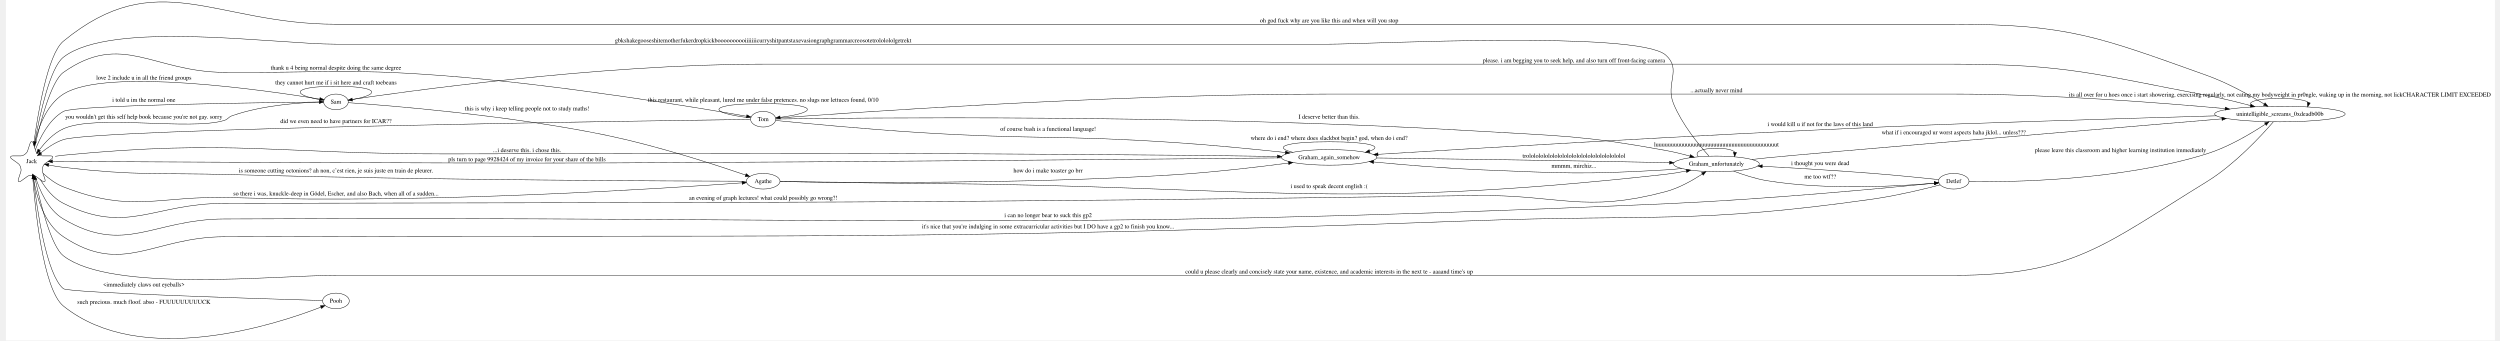
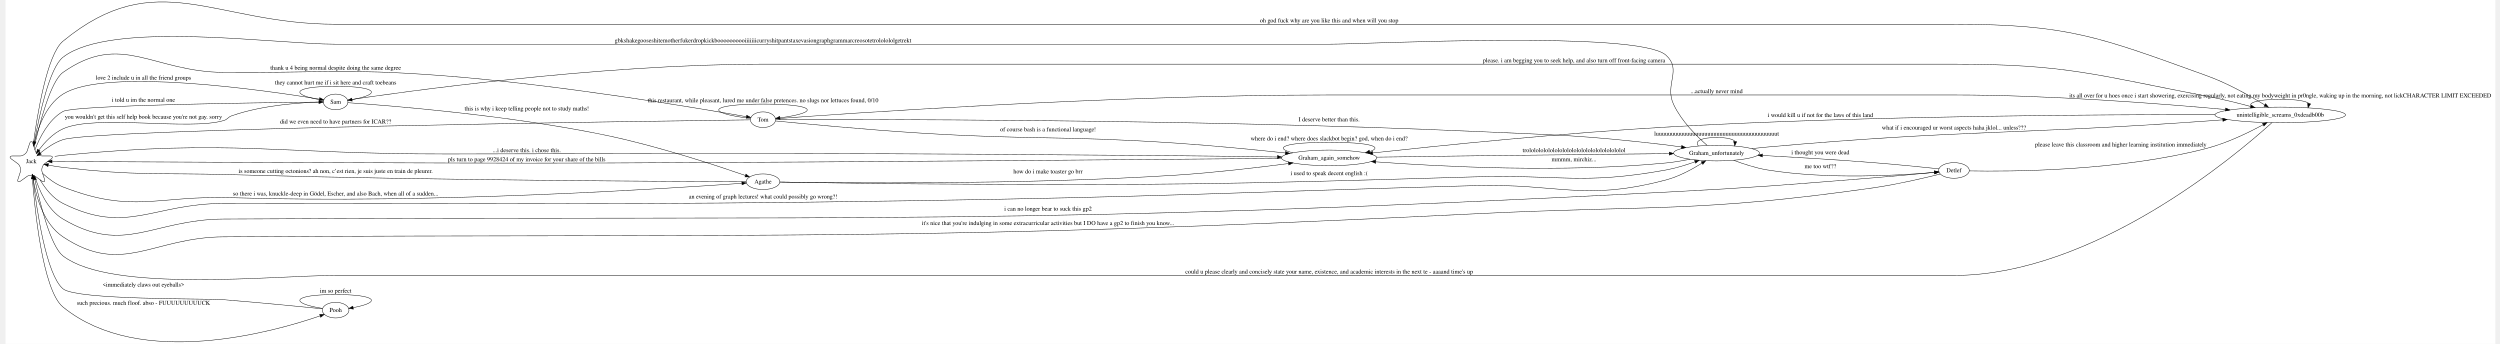
- <svg xmlns="http://www.w3.org/2000/svg" width="720pt" height="98pt" viewBox="0.00 0.00 720.00 98.47">
-   <g id="graph0" class="graph" transform="scale(.1255 .1255) rotate(0) translate(4 780.8999)">
-     <polygon fill="#ffffff" stroke="transparent" points="-4,4 -4,-780.9 5735.113,-780.9 5735.113,4 -4,4" />
+ <svg xmlns="http://www.w3.org/2000/svg" width="720pt" height="99pt" viewBox="0.00 0.00 720.00 99.44">
+   <g id="graph0" class="graph" transform="scale(.1255 .1255) rotate(0) translate(4 788.6741)">
+     <polygon fill="#ffffff" stroke="transparent" points="-4,4 -4,-788.674 5735.113,-788.674 5735.113,4 -4,4" />
    <g id="node1" class="node">
-       <path fill="none" stroke="#000000" d="M98.692,-421.405C98.692,-421.405 80.323,-421.405 80.323,-421.405 74.323,-421.405 66.463,-427.109 64.603,-432.813 64.603,-432.813 58.951,-450.144 58.951,-450.144 57.091,-455.849 53.37,-455.849 51.51,-450.144 51.51,-450.144 45.858,-432.813 45.858,-432.813 43.998,-427.109 36.138,-421.405 30.138,-421.405 30.138,-421.405 11.769,-421.405 11.769,-421.405 5.769,-421.405 4.629,-417.887 9.489,-414.368 9.489,-414.368 24.325,-403.628 24.325,-403.628 29.186,-400.11 32.186,-390.888 30.325,-385.183 30.325,-385.183 24.674,-367.853 24.674,-367.853 22.813,-362.148 25.813,-359.962 30.674,-363.48 30.674,-363.48 45.51,-374.22 45.51,-374.22 50.37,-377.738 60.091,-377.738 64.951,-374.22 64.951,-374.22 79.787,-363.48 79.787,-363.48 84.647,-359.962 87.647,-362.148 85.787,-367.853 85.787,-367.853 80.135,-385.183 80.135,-385.183 78.275,-390.888 81.275,-400.11 86.135,-403.628 86.135,-403.628 100.972,-414.368 100.972,-414.368 105.832,-417.887 104.692,-421.405 98.692,-421.405" />
-       <text text-anchor="middle" x="55.23" y="-404.798" font-family="Times,serif" font-size="14.00" fill="#000000">Jack</text>
+       <path fill="none" stroke="#000000" d="M98.692,-429.179C98.692,-429.179 80.323,-429.179 80.323,-429.179 74.323,-429.179 66.463,-434.883 64.603,-440.588 64.603,-440.588 58.951,-457.918 58.951,-457.918 57.091,-463.623 53.37,-463.623 51.51,-457.918 51.51,-457.918 45.858,-440.588 45.858,-440.588 43.998,-434.883 36.138,-429.179 30.138,-429.179 30.138,-429.179 11.769,-429.179 11.769,-429.179 5.769,-429.179 4.629,-425.661 9.489,-422.142 9.489,-422.142 24.325,-411.403 24.325,-411.403 29.186,-407.884 32.186,-398.662 30.325,-392.957 30.325,-392.957 24.674,-375.627 24.674,-375.627 22.813,-369.922 25.813,-367.736 30.674,-371.255 30.674,-371.255 45.51,-381.994 45.51,-381.994 50.37,-385.513 60.091,-385.513 64.951,-381.994 64.951,-381.994 79.787,-371.255 79.787,-371.255 84.647,-367.736 87.647,-369.922 85.787,-375.627 85.787,-375.627 80.135,-392.957 80.135,-392.957 78.275,-398.662 81.275,-407.884 86.135,-411.403 86.135,-411.403 100.972,-422.142 100.972,-422.142 105.832,-425.661 104.692,-429.179 98.692,-429.179" />
+       <text text-anchor="middle" x="55.23" y="-412.572" font-family="Times,serif" font-size="14.00" fill="#000000">Jack</text>
    </g>
    <g id="node2" class="node">
-       <ellipse fill="none" stroke="#000000" cx="756.897" cy="-545.998" rx="28.409" ry="18" />
-       <text text-anchor="middle" x="756.897" y="-541.798" font-family="Times,serif" font-size="14.00" fill="#000000">Sam</text>
+       <ellipse fill="none" stroke="#000000" cx="756.897" cy="-553.773" rx="28.409" ry="18" />
+       <text text-anchor="middle" x="756.897" y="-549.572" font-family="Times,serif" font-size="14.00" fill="#000000">Sam</text>
    </g>
    <g id="edge1" class="edge">
-       <path fill="none" stroke="#000000" d="M60.831,-444.544C68.772,-481.611 87.229,-537.877 128.461,-563.998 227.024,-626.441 599.273,-572.032 719.327,-552.396" />
-       <polygon fill="#000000" stroke="#000000" points="720.198,-555.799 729.494,-550.717 719.057,-548.893 720.198,-555.799" />
-       <text text-anchor="middle" x="313.913" y="-597.198" font-family="Times,serif" font-size="14.00" fill="#000000">love 2 include u in all the friend groups</text>
+       <path fill="none" stroke="#000000" d="M60.831,-452.318C68.772,-489.386 87.229,-545.651 128.461,-571.773 227.024,-634.216 599.273,-579.806 719.327,-560.17" />
+       <polygon fill="#000000" stroke="#000000" points="720.198,-563.574 729.494,-558.491 719.057,-556.667 720.198,-563.574" />
+       <text text-anchor="middle" x="313.913" y="-604.972" font-family="Times,serif" font-size="14.00" fill="#000000">love 2 include u in all the friend groups</text>
    </g>
    <g id="edge2" class="edge">
-       <path fill="none" stroke="#000000" d="M63.749,-435.415C74.186,-462.954 94.762,-504.731 128.461,-523.998 154.096,-538.655 585.403,-544.253 718.259,-545.634" />
-       <polygon fill="#000000" stroke="#000000" points="718.347,-549.135 728.382,-545.737 718.418,-542.135 718.347,-549.135" />
-       <text text-anchor="middle" x="313.913" y="-546.198" font-family="Times,serif" font-size="14.00" fill="#000000">i told u im the normal one</text>
+       <path fill="none" stroke="#000000" d="M63.749,-443.189C74.186,-470.728 94.762,-512.505 128.461,-531.773 154.096,-546.429 585.403,-552.027 718.259,-553.408" />
+       <polygon fill="#000000" stroke="#000000" points="718.347,-556.909 728.382,-553.511 718.418,-549.909 718.347,-556.909" />
+       <text text-anchor="middle" x="313.913" y="-553.972" font-family="Times,serif" font-size="14.00" fill="#000000">i told u im the normal one</text>
    </g>
    <g id="node3" class="node">
-       <ellipse fill="none" stroke="#000000" cx="3939.992" cy="-402.998" rx="98.98" ry="18" />
-       <text text-anchor="middle" x="3939.992" y="-398.798" font-family="Times,serif" font-size="14.00" fill="#000000">Graham_unfortunately</text>
+       <ellipse fill="none" stroke="#000000" cx="3939.992" cy="-435.772" rx="98.98" ry="18" />
+       <text text-anchor="middle" x="3939.992" y="-431.572" font-family="Times,serif" font-size="14.00" fill="#000000">Graham_unfortunately</text>
    </g>
    <g id="edge3" class="edge">
-       <path fill="none" stroke="#000000" d="M75.478,-366.524C87.706,-346.042 105.418,-323.474 128.461,-311.998 276.021,-238.51 334.519,-311.624 499.366,-311.998 1780.404,-314.906 2100.744,-311.602 3381.653,-329.998 3577.829,-332.816 3633.425,-288.468 3823.002,-338.998 3853.613,-347.157 3884.924,-364.879 3907.442,-379.61" />
-       <polygon fill="#000000" stroke="#000000" points="3905.666,-382.633 3915.922,-385.289 3909.561,-376.817 3905.666,-382.633" />
-       <text text-anchor="middle" x="1741.984" y="-320.198" font-family="Times,serif" font-size="14.00" fill="#000000">an evening of graph lectures! what could possibly go wrong?!</text>
+       <path fill="none" stroke="#000000" d="M75.478,-374.298C87.706,-353.816 105.418,-331.248 128.461,-319.772 276.021,-246.284 334.519,-319.45 499.366,-319.772 1204.395,-321.15 1380.725,-315.132 2085.673,-325.973 2661.803,-334.832 2805.682,-344.557 3381.653,-360.772 3577.815,-366.295 3633.276,-323.629 3823.002,-373.772 3853.019,-381.706 3883.929,-398.527 3906.433,-412.649" />
+       <polygon fill="#000000" stroke="#000000" points="3904.623,-415.646 3914.929,-418.103 3908.405,-409.756 3904.623,-415.646" />
+       <text text-anchor="middle" x="1741.984" y="-330.973" font-family="Times,serif" font-size="14.00" fill="#000000">an evening of graph lectures! what could possibly go wrong?!</text>
    </g>
    <g id="node4" class="node">
-       <ellipse fill="none" stroke="#000000" cx="3046.948" cy="-417.998" rx="109.938" ry="18" />
-       <text text-anchor="middle" x="3046.948" y="-413.798" font-family="Times,serif" font-size="14.00" fill="#000000">Graham_again_somehow</text>
+       <ellipse fill="none" stroke="#000000" cx="3046.948" cy="-424.772" rx="109.938" ry="18" />
+       <text text-anchor="middle" x="3046.948" y="-420.572" font-family="Times,serif" font-size="14.00" fill="#000000">Graham_again_somehow</text>
    </g>
    <g id="edge4" class="edge">
-       <path fill="none" stroke="#000000" d="M109.455,-420.525C115.837,-421.537 122.276,-422.402 128.461,-422.998 520.408,-460.798 620.664,-425.332 1014.429,-425.998 1761.013,-427.262 1947.683,-429.142 2694.243,-422.998 2771.858,-422.36 2859.073,-421.128 2927.359,-420.047" />
-       <polygon fill="#000000" stroke="#000000" points="2927.778,-423.541 2937.721,-419.882 2927.667,-416.541 2927.778,-423.541" />
-       <text text-anchor="middle" x="1197.362" y="-430.198" font-family="Times,serif" font-size="14.00" fill="#000000">...i deserve this. i chose this.</text>
+       <path fill="none" stroke="#000000" d="M109.455,-428.299C115.837,-429.311 122.276,-430.176 128.461,-430.772 520.408,-468.572 620.664,-433.106 1014.429,-433.772 1761.014,-435.036 1947.685,-436.2 2694.243,-429.772 2771.858,-429.104 2859.073,-427.872 2927.358,-426.798" />
+       <polygon fill="#000000" stroke="#000000" points="2927.778,-430.292 2937.721,-426.634 2927.667,-423.293 2927.778,-430.292" />
+       <text text-anchor="middle" x="1197.362" y="-437.973" font-family="Times,serif" font-size="14.00" fill="#000000">...i deserve this. i chose this.</text>
    </g>
    <g id="node5" class="node">
-       <ellipse fill="none" stroke="#000000" cx="5239.277" cy="-517.998" rx="150.489" ry="18" />
-       <text text-anchor="middle" x="5239.277" y="-513.798" font-family="Times,serif" font-size="14.00" fill="#000000">unintelligible_screams_0xdeadb00b</text>
+       <ellipse fill="none" stroke="#000000" cx="5239.277" cy="-523.773" rx="150.489" ry="18" />
+       <text text-anchor="middle" x="5239.277" y="-519.572" font-family="Times,serif" font-size="14.00" fill="#000000">unintelligible_screams_0xdeadb00b</text>
    </g>
    <g id="edge5" class="edge">
-       <path fill="none" stroke="#000000" d="M59.858,-447.405C68.989,-516.137 91.69,-655.825 128.461,-685.998 344.793,-863.515 477.055,-724.998 756.897,-724.998 756.897,-724.998 756.897,-724.998 4487.107,-724.998 4751.766,-724.998 4821.514,-695.937 5070.783,-606.998 5118.63,-589.926 5169.703,-561.311 5202.915,-541.144" />
-       <polygon fill="#000000" stroke="#000000" points="5205.099,-543.911 5211.791,-535.697 5201.438,-537.945 5205.099,-543.911" />
-       <text text-anchor="middle" x="3046.948" y="-729.198" font-family="Times,serif" font-size="14.00" fill="#000000">oh god fuck why are you like this and when will you stop</text>
+       <path fill="none" stroke="#000000" d="M59.858,-455.179C68.989,-523.912 91.69,-663.599 128.461,-693.773 344.793,-871.289 477.055,-732.773 756.897,-732.773 756.897,-732.773 756.897,-732.773 4487.107,-732.773 4751.855,-732.773 4821.711,-703.523 5070.783,-613.773 5118.837,-596.457 5170.058,-567.399 5203.242,-546.997" />
+       <polygon fill="#000000" stroke="#000000" points="5205.459,-549.74 5212.105,-541.489 5201.764,-543.794 5205.459,-549.74" />
+       <text text-anchor="middle" x="3046.948" y="-736.972" font-family="Times,serif" font-size="14.00" fill="#000000">oh god fuck why are you like this and when will you stop</text>
    </g>
    <g id="node6" class="node">
-       <ellipse fill="none" stroke="#000000" cx="1741.984" cy="-505.998" rx="29.055" ry="18" />
-       <text text-anchor="middle" x="1741.984" y="-501.798" font-family="Times,serif" font-size="14.00" fill="#000000">Tom</text>
+       <ellipse fill="none" stroke="#000000" cx="1741.984" cy="-512.773" rx="29.055" ry="18" />
+       <text text-anchor="middle" x="1741.984" y="-508.572" font-family="Times,serif" font-size="14.00" fill="#000000">Tom</text>
    </g>
    <g id="edge6" class="edge">
-       <path fill="none" stroke="#000000" d="M62.027,-441.212C73.815,-493.641 99.576,-593.644 128.461,-613.998 263.212,-708.953 334.523,-615.159 499.366,-613.998 720.299,-612.443 776.101,-623.413 996.429,-606.998 1268.994,-586.691 1594.095,-532.102 1703.744,-512.841" />
-       <polygon fill="#000000" stroke="#000000" points="1704.433,-516.274 1713.673,-511.09 1703.217,-509.38 1704.433,-516.274" />
-       <text text-anchor="middle" x="756.897" y="-620.198" font-family="Times,serif" font-size="14.00" fill="#000000">thank u 4 being normal despite doing the same degree</text>
+       <path fill="none" stroke="#000000" d="M62.027,-448.986C73.815,-501.415 99.576,-601.418 128.461,-621.773 263.212,-716.727 334.523,-622.933 499.366,-621.773 720.299,-620.217 776.111,-631.333 996.429,-614.773 1269.029,-594.282 1594.108,-539.141 1703.747,-519.685" />
+       <polygon fill="#000000" stroke="#000000" points="1704.445,-523.116 1713.676,-517.916 1703.217,-516.224 1704.445,-523.116" />
+       <text text-anchor="middle" x="756.897" y="-627.972" font-family="Times,serif" font-size="14.00" fill="#000000">thank u 4 being normal despite doing the same degree</text>
    </g>
    <g id="node7" class="node">
-       <ellipse fill="none" stroke="#000000" cx="1741.984" cy="-362.998" rx="38.844" ry="18" />
-       <text text-anchor="middle" x="1741.984" y="-358.798" font-family="Times,serif" font-size="14.00" fill="#000000">Agathe</text>
+       <ellipse fill="none" stroke="#000000" cx="1741.984" cy="-369.772" rx="38.844" ry="18" />
+       <text text-anchor="middle" x="1741.984" y="-365.572" font-family="Times,serif" font-size="14.00" fill="#000000">Agathe</text>
    </g>
    <g id="edge7" class="edge">
-       <path fill="none" stroke="#000000" d="M81.479,-381.214C94.407,-369.402 110.962,-356.804 128.461,-349.998 289.879,-287.216 344.256,-330.712 517.366,-325.198 974.519,-310.637 1527.695,-347.206 1693.051,-359.285" />
-       <polygon fill="#000000" stroke="#000000" points="1693.147,-362.801 1703.376,-360.044 1693.66,-355.82 1693.147,-362.801" />
-       <text text-anchor="middle" x="756.897" y="-330.198" font-family="Times,serif" font-size="14.00" fill="#000000">so there i was, knuckle-deep in Gödel, Escher, and also Bach, when all of a sudden...</text>
+       <path fill="none" stroke="#000000" d="M81.479,-388.988C94.407,-377.176 110.962,-364.579 128.461,-357.772 289.879,-294.99 344.256,-338.486 517.366,-332.973 974.507,-318.412 1527.691,-354.275 1693.05,-366.128" />
+       <polygon fill="#000000" stroke="#000000" points="1693.149,-369.644 1703.376,-366.873 1693.653,-362.662 1693.149,-369.644" />
+       <text text-anchor="middle" x="756.897" y="-337.973" font-family="Times,serif" font-size="14.00" fill="#000000">so there i was, knuckle-deep in Gödel, Escher, and also Bach, when all of a sudden...</text>
    </g>
    <g id="node8" class="node">
-       <ellipse fill="none" stroke="#000000" cx="4487.107" cy="-362.998" rx="35.328" ry="18" />
-       <text text-anchor="middle" x="4487.107" y="-358.798" font-family="Times,serif" font-size="14.00" fill="#000000">Detlef</text>
+       <ellipse fill="none" stroke="#000000" cx="4487.107" cy="-395.772" rx="35.328" ry="18" />
+       <text text-anchor="middle" x="4487.107" y="-391.572" font-family="Times,serif" font-size="14.00" fill="#000000">Detlef</text>
    </g>
    <g id="edge8" class="edge">
-       <path fill="none" stroke="#000000" d="M63.264,-375.368C72.869,-343.463 92.379,-297.321 128.461,-275.998 270.379,-192.131 334.521,-275.24 499.366,-275.998 1976.603,-282.796 2347.184,-245.876 3823.002,-310.998 4056.691,-321.31 4335.675,-347.788 4442.499,-358.45" />
-       <polygon fill="#000000" stroke="#000000" points="4442.29,-361.947 4452.59,-359.461 4442.988,-354.981 4442.29,-361.947" />
-       <text text-anchor="middle" x="2398.958" y="-280.198" font-family="Times,serif" font-size="14.00" fill="#000000">i can no longer bear to suck this gp2</text>
+       <path fill="none" stroke="#000000" d="M63.264,-383.142C72.869,-351.237 92.379,-305.095 128.461,-283.772 270.379,-199.905 334.521,-282.939 499.366,-283.772 1976.775,-291.244 2347.574,-268.912 3823.002,-345.772 4035.91,-356.864 4089.045,-361.712 4301.558,-378.772 4349.6,-382.629 4404.571,-387.755 4442.133,-391.366" />
+       <polygon fill="#000000" stroke="#000000" points="4441.955,-394.865 4452.245,-392.342 4442.628,-387.898 4441.955,-394.865" />
+       <text text-anchor="middle" x="2398.958" y="-302.973" font-family="Times,serif" font-size="14.00" fill="#000000">i can no longer bear to suck this gp2</text>
    </g>
    <g id="node9" class="node">
-       <ellipse fill="none" stroke="#000000" cx="756.897" cy="-86.998" rx="30.781" ry="18" />
-       <text text-anchor="middle" x="756.897" y="-82.798" font-family="Times,serif" font-size="14.00" fill="#000000">Pooh</text>
+       <ellipse fill="none" stroke="#000000" cx="756.897" cy="-73.772" rx="30.781" ry="18" />
+       <text text-anchor="middle" x="756.897" y="-69.573" font-family="Times,serif" font-size="14.00" fill="#000000">Pooh</text>
    </g>
    <g id="edge9" class="edge">
-       <path fill="none" stroke="#000000" d="M57.09,-379.886C62.487,-305.835 80.903,-113.454 128.461,-75.198 308.029,69.246 619.006,-32.659 722.376,-72.762" />
-       <polygon fill="#000000" stroke="#000000" points="721.133,-76.034 731.72,-76.44 723.697,-69.52 721.133,-76.034" />
-       <text text-anchor="middle" x="313.913" y="-80.198" font-family="Times,serif" font-size="14.00" fill="#000000">such precious. much floof. abso - FUUUUUUUUUCK</text>
+       <path fill="none" stroke="#000000" d="M57.087,-387.519C62.477,-313.106 80.876,-119.75 128.461,-80.972 306.474,64.093 616.534,-24.496 721.213,-60.604" />
+       <polygon fill="#000000" stroke="#000000" points="720.096,-63.921 730.691,-63.925 722.41,-57.315 720.096,-63.921" />
+       <text text-anchor="middle" x="313.913" y="-85.972" font-family="Times,serif" font-size="14.00" fill="#000000">such precious. much floof. abso - FUUUUUUUUUCK</text>
    </g>
    <g id="edge10" class="edge">
-       <path fill="none" stroke="#000000" d="M728.377,-545.887C682.594,-544.901 590.428,-539.565 517.366,-513.998 508.56,-510.917 508.289,-505.92 499.366,-503.198 420.423,-479.118 203.668,-517.993 128.461,-483.998 105.584,-473.658 86.098,-452.683 72.991,-435.537" />
-       <polygon fill="#000000" stroke="#000000" points="75.467,-432.995 66.734,-426.997 69.82,-437.132 75.467,-432.995" />
-       <text text-anchor="middle" x="313.913" y="-507.198" font-family="Times,serif" font-size="14.00" fill="#000000">you wouldn't get this self help book because you're not gay. sorry</text>
+       <path fill="none" stroke="#000000" d="M728.377,-553.661C682.594,-552.675 590.428,-547.339 517.366,-521.773 508.56,-518.691 508.289,-513.694 499.366,-510.973 420.423,-486.892 203.668,-525.767 128.461,-491.772 105.584,-481.432 86.098,-460.457 72.991,-443.311" />
+       <polygon fill="#000000" stroke="#000000" points="75.467,-440.769 66.734,-434.771 69.82,-444.906 75.467,-440.769" />
+       <text text-anchor="middle" x="313.913" y="-514.972" font-family="Times,serif" font-size="14.00" fill="#000000">you wouldn't get this self help book because you're not gay. sorry</text>
    </g>
    <g id="edge11" class="edge">
-       <path fill="none" stroke="#000000" d="M729.122,-549.619C647.844,-562.245 657.102,-581.998 756.897,-581.998 852.404,-581.998 864.988,-563.906 794.648,-551.284" />
-       <polygon fill="#000000" stroke="#000000" points="795.112,-547.813 784.672,-549.619 793.96,-554.718 795.112,-547.813" />
-       <text text-anchor="middle" x="756.897" y="-586.198" font-family="Times,serif" font-size="14.00" fill="#000000">they cannot hurt me if i sit here and craft toebeans</text>
+       <path fill="none" stroke="#000000" d="M729.122,-557.394C647.844,-570.019 657.102,-589.773 756.897,-589.773 852.404,-589.773 864.988,-571.68 794.648,-559.058" />
+       <polygon fill="#000000" stroke="#000000" points="795.112,-555.587 784.672,-557.394 793.96,-562.492 795.112,-555.587" />
+       <text text-anchor="middle" x="756.897" y="-593.972" font-family="Times,serif" font-size="14.00" fill="#000000">they cannot hurt me if i sit here and craft toebeans</text>
    </g>
    <g id="edge12" class="edge">
-       <path fill="none" stroke="#000000" d="M784.633,-550.253C900.981,-567.72 1361.266,-632.998 1741.984,-632.998 1741.984,-632.998 1741.984,-632.998 4487.107,-632.998 4748.484,-632.998 4813.928,-609.412 5070.783,-560.998 5104.379,-554.666 5141.224,-545.521 5171.868,-537.292" />
-       <polygon fill="#000000" stroke="#000000" points="5172.852,-540.652 5181.588,-534.657 5171.02,-533.896 5172.852,-540.652" />
-       <text text-anchor="middle" x="3611.327" y="-637.198" font-family="Times,serif" font-size="14.00" fill="#000000">please. i am begging you to seek help, and also turn off front-facing camera</text>
+       <path fill="none" stroke="#000000" d="M784.633,-558.028C900.981,-575.495 1361.266,-640.773 1741.984,-640.773 1741.984,-640.773 1741.984,-640.773 4487.107,-640.773 4748.595,-640.773 4813.901,-615.64 5070.783,-566.773 5104.235,-560.409 5140.918,-551.305 5171.492,-543.112" />
+       <polygon fill="#000000" stroke="#000000" points="5172.452,-546.478 5181.191,-540.488 5170.624,-539.721 5172.452,-546.478" />
+       <text text-anchor="middle" x="3611.327" y="-644.972" font-family="Times,serif" font-size="14.00" fill="#000000">please. i am begging you to seek help, and also turn off front-facing camera</text>
    </g>
    <g id="edge13" class="edge">
-       <path fill="none" stroke="#000000" d="M785.122,-544.15C873.635,-538.007 1153.366,-515.943 1380.295,-468.998 1498.84,-444.475 1634.939,-400.038 1701.311,-377.276" />
-       <polygon fill="#000000" stroke="#000000" points="1702.655,-380.515 1710.969,-373.948 1700.375,-373.897 1702.655,-380.515" />
-       <text text-anchor="middle" x="1197.362" y="-526.198" font-family="Times,serif" font-size="14.00" fill="#000000">this is why i keep telling people not to study maths!</text>
+       <path fill="none" stroke="#000000" d="M785.128,-551.95C873.655,-545.88 1153.426,-524.005 1380.295,-476.772 1498.898,-452.08 1634.971,-407.196 1701.324,-384.199" />
+       <polygon fill="#000000" stroke="#000000" points="1702.688,-387.431 1710.98,-380.837 1700.385,-380.82 1702.688,-387.431" />
+       <text text-anchor="middle" x="1197.362" y="-533.972" font-family="Times,serif" font-size="14.00" fill="#000000">this is why i keep telling people not to study maths!</text>
    </g>
    <g id="edge14" class="edge">
-       <path fill="none" stroke="#000000" d="M3922.828,-421.103C3900.153,-446.146 3860.782,-493.754 3841.002,-541.998 3821.876,-588.646 3860.845,-620.685 3823.002,-653.998 3758.245,-711.004 3133.221,-678.998 3046.948,-678.998 756.897,-678.998 756.897,-678.998 756.897,-678.998 617.086,-678.998 238.81,-734.849 128.461,-648.998 97.682,-625.053 74.137,-517.219 62.762,-454.542" />
-       <polygon fill="#000000" stroke="#000000" points="66.176,-453.748 60.976,-444.517 59.284,-454.976 66.176,-453.748" />
-       <text text-anchor="middle" x="1741.984" y="-683.198" font-family="Times,serif" font-size="14.00" fill="#000000">gbkshakegooseshitemotherfukerdropkickboooooooooiiiiiiicurryshitpantstaxevasiongraphgrammarcreosotetrololololgetrekt</text>
+       <path fill="none" stroke="#000000" d="M3918.276,-453.484C3895.096,-473.706 3859.248,-509.036 3841.002,-547.773 3819.144,-594.177 3861.457,-627.827 3823.002,-661.773 3758.324,-718.867 3133.221,-686.773 3046.948,-686.773 756.897,-686.773 756.897,-686.773 756.897,-686.773 617.086,-686.773 238.81,-742.623 128.461,-656.773 97.682,-632.827 74.137,-524.993 62.762,-462.316" />
+       <polygon fill="#000000" stroke="#000000" points="66.176,-461.522 60.976,-452.291 59.284,-462.75 66.176,-461.522" />
+       <text text-anchor="middle" x="1741.984" y="-690.972" font-family="Times,serif" font-size="14.00" fill="#000000">gbkshakegooseshitemotherfukerdropkickboooooooooiiiiiiicurryshitpantstaxevasiongraphgrammarcreosotetrololololgetrekt</text>
    </g>
    <g id="edge15" class="edge">
-       <path fill="none" stroke="#000000" d="M3898.156,-419.662C3888.859,-429.623 3902.804,-438.998 3939.992,-438.998 3963.815,-438.998 3978.1,-435.151 3982.846,-429.767" />
-       <polygon fill="#000000" stroke="#000000" points="3986.313,-429.261 3981.828,-419.662 3979.348,-429.963 3986.313,-429.261" />
-       <text text-anchor="middle" x="3939.992" y="-443.198" font-family="Times,serif" font-size="14.00" fill="#000000">luuuuuuuuuuuuuuuuuuuuuuuuuuuuuuuuuuuuuuuut</text>
+       <path fill="none" stroke="#000000" d="M3898.156,-452.437C3888.859,-462.397 3902.804,-471.772 3939.992,-471.772 3963.815,-471.772 3978.1,-467.925 3982.846,-462.541" />
+       <polygon fill="#000000" stroke="#000000" points="3986.313,-462.035 3981.828,-452.437 3979.348,-462.737 3986.313,-462.035" />
+       <text text-anchor="middle" x="3939.992" y="-475.973" font-family="Times,serif" font-size="14.00" fill="#000000">luuuuuuuuuuuuuuuuuuuuuuuuuuuuuuuuuuuuuuuut</text>
    </g>
    <g id="edge16" class="edge">
-       <path fill="none" stroke="#000000" d="M3860.179,-392.317C3847.755,-391.021 3835.048,-389.906 3823.002,-389.198 3635.171,-378.159 3587.652,-381.536 3399.653,-389.198 3315.4,-392.632 3220.108,-400.663 3149.831,-407.373" />
-       <polygon fill="#000000" stroke="#000000" points="3149.267,-403.911 3139.648,-408.353 3149.937,-410.879 3149.267,-403.911" />
-       <text text-anchor="middle" x="3611.327" y="-394.198" font-family="Times,serif" font-size="14.00" fill="#000000">mmmm, mirchiz...</text>
+       <path fill="none" stroke="#000000" d="M3878.993,-421.583C3861.059,-418.037 3841.333,-414.742 3823.002,-412.973 3585.199,-390.016 3304.542,-404.518 3154.458,-415.604" />
+       <polygon fill="#000000" stroke="#000000" points="3154.033,-412.126 3144.322,-416.362 3154.555,-419.107 3154.033,-412.126" />
+       <text text-anchor="middle" x="3611.327" y="-416.973" font-family="Times,serif" font-size="14.00" fill="#000000">mmmm, mirchiz...</text>
    </g>
    <g id="edge17" class="edge">
-       <path fill="none" stroke="#000000" d="M4021.771,-413.143C4033.578,-414.503 4045.586,-415.83 4056.982,-416.998 4159.039,-427.461 4818.127,-482.795 5105.571,-506.834" />
-       <polygon fill="#000000" stroke="#000000" points="5105.381,-510.33 5115.638,-507.676 5105.964,-503.354 5105.381,-510.33" />
-       <text text-anchor="middle" x="4487.107" y="-471.198" font-family="Times,serif" font-size="14.00" fill="#000000">what if i encouraged ur worst aspects haha jklol... unless???</text>
+       <path fill="none" stroke="#000000" d="M4021.112,-446.118C4033.127,-447.465 4045.368,-448.735 4056.982,-449.772 4506.557,-489.94 4620.553,-477.75 5070.783,-509.772 5082.449,-510.602 5094.565,-511.513 5106.708,-512.459" />
+       <polygon fill="#000000" stroke="#000000" points="5106.662,-515.966 5116.906,-513.261 5107.211,-508.988 5106.662,-515.966" />
+       <text text-anchor="middle" x="4487.107" y="-489.973" font-family="Times,serif" font-size="14.00" fill="#000000">what if i encouraged ur worst aspects haha jklol... unless???</text>
    </g>
    <g id="edge18" class="edge">
-       <path fill="none" stroke="#000000" d="M3979.537,-386.397C4001.842,-377.926 4030.476,-368.517 4056.982,-364.198 4196.114,-341.529 4363.938,-351.64 4442.485,-358.513" />
-       <polygon fill="#000000" stroke="#000000" points="4442.241,-362.005 4452.515,-359.416 4442.869,-355.034 4442.241,-362.005" />
-       <text text-anchor="middle" x="4179.27" y="-369.198" font-family="Times,serif" font-size="14.00" fill="#000000">me too wtf??</text>
+       <path fill="none" stroke="#000000" d="M3979.537,-419.171C4001.842,-410.7 4030.476,-401.291 4056.982,-396.973 4196.114,-374.303 4363.938,-384.414 4442.485,-391.288" />
+       <polygon fill="#000000" stroke="#000000" points="4442.241,-394.78 4452.515,-392.191 4442.869,-387.808 4442.241,-394.78" />
+       <text text-anchor="middle" x="4179.27" y="-400.973" font-family="Times,serif" font-size="14.00" fill="#000000">me too wtf??</text>
    </g>
    <g id="edge19" class="edge">
-       <path fill="none" stroke="#000000" d="M2937.257,-416.865C2670.636,-414.173 1967.326,-407.452 1380.295,-405.198 1217.689,-404.574 1177.036,-404.876 1014.429,-405.198 665.078,-405.89 244.159,-408 103.569,-408.739" />
-       <polygon fill="#000000" stroke="#000000" points="103.14,-405.241 93.158,-408.794 103.177,-412.241 103.14,-405.241" />
-       <text text-anchor="middle" x="1197.362" y="-409.198" font-family="Times,serif" font-size="14.00" fill="#000000">pls turn to page 9928424 of my invoice for your share of the bills</text>
+       <path fill="none" stroke="#000000" d="M2937.257,-423.727C2670.635,-421.246 1967.324,-415.051 1380.295,-412.973 1217.689,-412.397 1177.036,-412.65 1014.429,-412.973 665.078,-413.664 244.159,-415.774 103.569,-416.513" />
+       <polygon fill="#000000" stroke="#000000" points="103.14,-413.015 93.158,-416.568 103.177,-420.015 103.14,-413.015" />
+       <text text-anchor="middle" x="1197.362" y="-416.973" font-family="Times,serif" font-size="14.00" fill="#000000">pls turn to page 9928424 of my invoice for your share of the bills</text>
    </g>
    <g id="edge20" class="edge">
-       <path fill="none" stroke="#000000" d="M3156.516,-416.655C3306.82,-414.732 3585.391,-410.882 3823.002,-405.998 3825.906,-405.939 3828.851,-405.876 3831.822,-405.812" />
-       <polygon fill="#000000" stroke="#000000" points="3832.09,-409.307 3842.01,-405.584 3831.934,-402.308 3832.09,-409.307" />
-       <text text-anchor="middle" x="3611.327" y="-417.198" font-family="Times,serif" font-size="14.00" fill="#000000">trololololololololololololololololololololol</text>
+       <path fill="none" stroke="#000000" d="M3156.57,-426.413C3226.193,-427.434 3318.211,-428.743 3399.653,-429.772 3549.067,-431.661 3721.725,-433.522 3830.864,-434.659" />
+       <polygon fill="#000000" stroke="#000000" points="3830.861,-438.159 3840.897,-434.763 3830.934,-431.159 3830.861,-438.159" />
+       <text text-anchor="middle" x="3611.327" y="-437.973" font-family="Times,serif" font-size="14.00" fill="#000000">trololololololololololololololololololololol</text>
    </g>
    <g id="edge21" class="edge">
-       <path fill="none" stroke="#000000" d="M2963.287,-429.705C2916.34,-441.261 2944.227,-453.998 3046.948,-453.998 3141.644,-453.998 3172.742,-443.173 3140.242,-432.428" />
-       <polygon fill="#000000" stroke="#000000" points="3141.184,-429.058 3130.609,-429.705 3139.28,-435.793 3141.184,-429.058" />
-       <text text-anchor="middle" x="3046.948" y="-458.198" font-family="Times,serif" font-size="14.00" fill="#000000">where do i end? where does slackbot begin? god, when do i end?</text>
+       <path fill="none" stroke="#000000" d="M2963.287,-436.479C2916.34,-448.035 2944.227,-460.772 3046.948,-460.772 3141.644,-460.772 3172.742,-449.947 3140.242,-439.202" />
+       <polygon fill="#000000" stroke="#000000" points="3141.184,-435.832 3130.609,-436.479 3139.28,-442.568 3141.184,-435.832" />
+       <text text-anchor="middle" x="3046.948" y="-464.973" font-family="Times,serif" font-size="14.00" fill="#000000">where do i end? where does slackbot begin? god, when do i end?</text>
    </g>
    <g id="edge22" class="edge">
-       <path fill="none" stroke="#000000" d="M5224.107,-499.89C5196.554,-468.015 5135.159,-401.528 5070.783,-361.998 4835.068,-217.261 4763.712,-145.998 4487.107,-145.998 756.897,-145.998 756.897,-145.998 756.897,-145.998 616.887,-145.998 239.145,-105.255 128.461,-190.998 100.398,-212.738 75.987,-309.461 63.696,-366.508" />
-       <polygon fill="#000000" stroke="#000000" points="60.264,-365.821 61.615,-376.329 67.112,-367.272 60.264,-365.821" />
-       <text text-anchor="middle" x="3046.948" y="-150.198" font-family="Times,serif" font-size="14.00" fill="#000000">could u please clearly and concisely state your name, existence, and academic interests in the next te - aaaand time's up</text>
+       <path fill="none" stroke="#000000" d="M5219.818,-505.676C5137.827,-431.391 4809.818,-153.773 4487.107,-153.773 756.897,-153.773 756.897,-153.773 756.897,-153.773 616.887,-153.773 239.145,-113.029 128.461,-198.773 100.398,-220.512 75.987,-317.235 63.696,-374.282" />
+       <polygon fill="#000000" stroke="#000000" points="60.264,-373.595 61.615,-384.103 67.112,-375.046 60.264,-373.595" />
+       <text text-anchor="middle" x="3046.948" y="-157.972" font-family="Times,serif" font-size="14.00" fill="#000000">could u please clearly and concisely state your name, existence, and academic interests in the next te - aaaand time's up</text>
    </g>
    <g id="edge23" class="edge">
-       <path fill="none" stroke="#000000" d="M5092.516,-513.869C4978.118,-510.584 4815.28,-505.763 4672.656,-500.998 4515.705,-495.755 4476.448,-494.82 4319.558,-487.998 3890.925,-469.361 3381.544,-438.799 3159.622,-425.068" />
-       <polygon fill="#000000" stroke="#000000" points="3159.791,-421.572 3149.594,-424.447 3159.359,-428.559 3159.791,-421.572" />
-       <text text-anchor="middle" x="4179.27" y="-490.198" font-family="Times,serif" font-size="14.00" fill="#000000">i would kill u if not for the laws of this land</text>
+       <path fill="none" stroke="#000000" d="M5088.865,-524.449C4832.553,-524.801 4294.792,-522.057 3841.002,-496.772 3591.06,-482.846 3297.987,-452.665 3147.451,-436.145" />
+       <polygon fill="#000000" stroke="#000000" points="3147.625,-432.643 3137.302,-435.028 3146.859,-439.601 3147.625,-432.643" />
+       <text text-anchor="middle" x="4179.27" y="-518.972" font-family="Times,serif" font-size="14.00" fill="#000000">i would kill u if not for the laws of this land</text>
    </g>
    <g id="edge24" class="edge">
-       <path fill="none" stroke="#000000" d="M5175.213,-534.476C5160.377,-544.506 5181.732,-553.998 5239.277,-553.998 5277.041,-553.998 5299.219,-549.91 5305.811,-544.265" />
-       <polygon fill="#000000" stroke="#000000" points="5309.181,-543.315 5303.341,-534.476 5302.394,-545.028 5309.181,-543.315" />
-       <text text-anchor="middle" x="5239.277" y="-558.198" font-family="Times,serif" font-size="14.00" fill="#000000">its all over for u hoes once i start showering, exercising regularly, not eating my bodyweight in pr0ngle, waking up in the morning, not lickCHARACTER LIMIT EXCEEDED</text>
+       <path fill="none" stroke="#000000" d="M5175.213,-540.25C5160.377,-550.28 5181.732,-559.773 5239.277,-559.773 5277.041,-559.773 5299.219,-555.684 5305.811,-550.039" />
+       <polygon fill="#000000" stroke="#000000" points="5309.181,-549.09 5303.341,-540.25 5302.394,-550.802 5309.181,-549.09" />
+       <text text-anchor="middle" x="5239.277" y="-563.972" font-family="Times,serif" font-size="14.00" fill="#000000">its all over for u hoes once i start showering, exercising regularly, not eating my bodyweight in pr0ngle, waking up in the morning, not lickCHARACTER LIMIT EXCEEDED</text>
    </g>
    <g id="edge25" class="edge">
-       <path fill="none" stroke="#000000" d="M1712.434,-505.61C1499.591,-502.757 206.713,-484.419 128.461,-458.998 109.061,-452.696 90.126,-439.524 76.371,-428.281" />
-       <polygon fill="#000000" stroke="#000000" points="78.405,-425.416 68.518,-421.608 73.872,-430.751 78.405,-425.416" />
-       <text text-anchor="middle" x="756.897" y="-497.198" font-family="Times,serif" font-size="14.00" fill="#000000">did we even need to have partners for ICAR??</text>
+       <path fill="none" stroke="#000000" d="M1712.434,-512.403C1499.592,-509.685 206.72,-492.168 128.461,-466.772 109.059,-460.476 90.124,-447.303 76.37,-436.059" />
+       <polygon fill="#000000" stroke="#000000" points="78.404,-433.194 68.517,-429.385 73.871,-438.528 78.404,-433.194" />
+       <text text-anchor="middle" x="756.897" y="-503.973" font-family="Times,serif" font-size="14.00" fill="#000000">did we even need to have partners for ICAR??</text>
    </g>
    <g id="edge26" class="edge">
-       <path fill="none" stroke="#000000" d="M1771.401,-506.475C1933.209,-508.896 2731.221,-518.24 3381.653,-478.998 3578.467,-467.124 3629.027,-469.36 3823.002,-433.998 3841.402,-430.644 3861.151,-425.874 3879.086,-421.079" />
-       <polygon fill="#000000" stroke="#000000" points="3880.115,-424.426 3888.844,-418.421 3878.275,-417.673 3880.115,-424.426" />
-       <text text-anchor="middle" x="3046.948" y="-507.198" font-family="Times,serif" font-size="14.00" fill="#000000">I deserve better than this.</text>
+       <path fill="none" stroke="#000000" d="M1771.383,-512.904C1933.095,-513.499 2730.684,-514.771 3381.653,-485.772 3578.097,-477.022 3627.675,-477.446 3823.002,-454.772 3834.659,-453.419 3846.928,-451.726 3858.959,-449.912" />
+       <polygon fill="#000000" stroke="#000000" points="3859.64,-453.348 3868.989,-448.363 3858.572,-446.43 3859.64,-453.348" />
+       <text text-anchor="middle" x="3046.948" y="-508.973" font-family="Times,serif" font-size="14.00" fill="#000000">I deserve better than this.</text>
    </g>
    <g id="edge27" class="edge">
-       <path fill="none" stroke="#000000" d="M1771.018,-503.072C1832.373,-496.989 1979.762,-482.904 2103.673,-475.198 2365.844,-458.895 2432.166,-469.764 2694.243,-451.998 2779.213,-446.239 2875.431,-436.765 2945.881,-429.279" />
-       <polygon fill="#000000" stroke="#000000" points="2946.512,-432.732 2956.084,-428.19 2945.769,-425.771 2946.512,-432.732" />
-       <text text-anchor="middle" x="2398.958" y="-479.198" font-family="Times,serif" font-size="14.00" fill="#000000">of course bash is a functional language!</text>
+       <path fill="none" stroke="#000000" d="M1771.018,-509.847C1832.373,-503.764 1979.762,-489.678 2103.673,-481.973 2365.844,-465.669 2432.166,-476.538 2694.243,-458.772 2779.213,-453.013 2875.431,-443.539 2945.881,-436.053" />
+       <polygon fill="#000000" stroke="#000000" points="2946.512,-439.506 2956.084,-434.964 2945.769,-432.545 2946.512,-439.506" />
+       <text text-anchor="middle" x="2398.958" y="-485.973" font-family="Times,serif" font-size="14.00" fill="#000000">of course bash is a functional language!</text>
    </g>
    <g id="edge28" class="edge">
-       <path fill="none" stroke="#000000" d="M1771.363,-508.272C1912.555,-518.995 2535.559,-563.998 3046.948,-563.998 3046.948,-563.998 3046.948,-563.998 4487.107,-563.998 4707.558,-563.998 4963.677,-544.069 5112.999,-530.446" />
-       <polygon fill="#000000" stroke="#000000" points="5113.483,-533.916 5123.121,-529.517 5112.843,-526.946 5113.483,-533.916" />
-       <text text-anchor="middle" x="3939.992" y="-568.198" font-family="Times,serif" font-size="14.00" fill="#000000">...actually never mind</text>
+       <path fill="none" stroke="#000000" d="M1771.364,-515.007C1912.559,-525.545 2535.577,-569.773 3046.948,-569.773 3046.948,-569.773 3046.948,-569.773 4487.107,-569.773 4707.558,-569.773 4963.677,-549.843 5112.999,-536.22" />
+       <polygon fill="#000000" stroke="#000000" points="5113.483,-539.69 5123.121,-535.291 5112.843,-532.72 5113.483,-539.69" />
+       <text text-anchor="middle" x="3939.992" y="-573.972" font-family="Times,serif" font-size="14.00" fill="#000000">...actually never mind</text>
    </g>
    <g id="edge29" class="edge">
-       <path fill="none" stroke="#000000" d="M1712.936,-508.973C1606.793,-521.559 1616.476,-541.998 1741.984,-541.998 1863.324,-541.998 1876.404,-522.893 1781.222,-510.252" />
-       <polygon fill="#000000" stroke="#000000" points="1781.39,-506.746 1771.032,-508.973 1780.518,-513.691 1781.39,-506.746" />
-       <text text-anchor="middle" x="1741.984" y="-546.198" font-family="Times,serif" font-size="14.00" fill="#000000">this restaurant, while pleasant, lured me under false pretences. no slugs nor lettuces found, 0/10</text>
+       <path fill="none" stroke="#000000" d="M1712.936,-515.748C1606.793,-528.333 1616.476,-548.773 1741.984,-548.773 1863.324,-548.773 1876.404,-529.668 1781.222,-517.026" />
+       <polygon fill="#000000" stroke="#000000" points="1781.39,-513.52 1771.032,-515.748 1780.518,-520.465 1781.39,-513.52" />
+       <text text-anchor="middle" x="1741.984" y="-552.972" font-family="Times,serif" font-size="14.00" fill="#000000">this restaurant, while pleasant, lured me under false pretences. no slugs nor lettuces found, 0/10</text>
    </g>
    <g id="edge30" class="edge">
-       <path fill="none" stroke="#000000" d="M1702.85,-363.046C1550.705,-363.326 983.894,-365.229 517.366,-378.198 344.425,-383.006 300.305,-374.969 128.461,-394.998 117.451,-396.282 105.613,-398.273 94.733,-400.355" />
-       <polygon fill="#000000" stroke="#000000" points="93.778,-396.976 84.653,-402.359 95.143,-403.842 93.778,-396.976" />
-       <text text-anchor="middle" x="756.897" y="-383.198" font-family="Times,serif" font-size="14.00" fill="#000000">is someone cutting octonions? ah non, c’est rien, je suis juste en train de pleurer.</text>
+       <path fill="none" stroke="#000000" d="M1702.85,-369.864C1550.704,-370.31 983.894,-372.813 517.366,-385.973 344.427,-390.851 300.305,-382.743 128.461,-402.772 117.451,-404.056 105.613,-406.047 94.733,-408.129" />
+       <polygon fill="#000000" stroke="#000000" points="93.778,-404.75 84.653,-410.133 95.143,-411.616 93.778,-404.75" />
+       <text text-anchor="middle" x="756.897" y="-389.973" font-family="Times,serif" font-size="14.00" fill="#000000">is someone cutting octonions? ah non, c’est rien, je suis juste en train de pleurer.</text>
    </g>
    <g id="edge31" class="edge">
-       <path fill="none" stroke="#000000" d="M1781.053,-362.281C1847.378,-361.104 1986.241,-358.81 2103.673,-357.998 2867.858,-352.717 3063.457,-294.748 3823.002,-378.998 3838.469,-380.714 3854.924,-383.487 3870.457,-386.549" />
-       <polygon fill="#000000" stroke="#000000" points="3870.015,-390.031 3880.512,-388.596 3871.41,-383.172 3870.015,-390.031" />
-       <text text-anchor="middle" x="3046.948" y="-347.198" font-family="Times,serif" font-size="14.00" fill="#000000">i used to speak decent english :( </text>
+       <path fill="none" stroke="#000000" d="M1781.053,-369.055C1847.378,-367.878 1986.241,-365.584 2103.673,-364.772 2671.696,-360.846 2813.866,-364.12 3381.653,-380.973 3577.847,-386.796 3629.85,-361.868 3823.002,-396.772 3845.646,-400.865 3869.897,-408.395 3890.415,-415.755" />
+       <polygon fill="#000000" stroke="#000000" points="3889.268,-419.062 3899.861,-419.225 3891.681,-412.492 3889.268,-419.062" />
+       <text text-anchor="middle" x="3046.948" y="-384.973" font-family="Times,serif" font-size="14.00" fill="#000000">i used to speak decent english :( </text>
    </g>
    <g id="edge32" class="edge">
-       <path fill="none" stroke="#000000" d="M1781.041,-362.274C1910.948,-360.154 2340.31,-355.457 2694.243,-378.198 2782.309,-383.857 2882.218,-395.639 2953.162,-404.923" />
-       <polygon fill="#000000" stroke="#000000" points="2953.043,-408.438 2963.415,-406.274 2953.957,-401.498 2953.043,-408.438" />
-       <text text-anchor="middle" x="2398.958" y="-383.198" font-family="Times,serif" font-size="14.00" fill="#000000">how do i make toaster go brr</text>
+       <path fill="none" stroke="#000000" d="M1781.041,-369.048C1910.948,-366.928 2340.31,-362.232 2694.243,-384.973 2782.309,-390.631 2882.218,-402.413 2953.162,-411.697" />
+       <polygon fill="#000000" stroke="#000000" points="2953.043,-415.212 2963.415,-413.048 2953.957,-408.272 2953.043,-415.212" />
+       <text text-anchor="middle" x="2398.958" y="-388.973" font-family="Times,serif" font-size="14.00" fill="#000000">how do i make toaster go brr</text>
    </g>
    <g id="edge33" class="edge">
-       <path fill="none" stroke="#000000" d="M4455.857,-354.558C4419.193,-345.014 4356.431,-329.792 4301.558,-321.998 3896.176,-264.425 3790.828,-286.996 3381.653,-271.998 2101.39,-225.073 1780.479,-239.726 499.366,-234.998 334.52,-234.39 265.784,-143.803 128.461,-234.998 83.785,-264.667 66.302,-327.498 59.503,-368.976" />
-       <polygon fill="#000000" stroke="#000000" points="56.017,-368.619 57.994,-379.028 62.94,-369.658 56.017,-368.619" />
-       <text text-anchor="middle" x="2398.958" y="-254.198" font-family="Times,serif" font-size="14.00" fill="#000000">it's nice that you're indulging in some extracurricular activities but I DO have a gp2 to finish you know...</text>
+       <path fill="none" stroke="#000000" d="M4455.505,-387.53C4418.774,-378.284 4356.202,-363.564 4301.558,-355.772 3895.945,-297.939 3790.864,-316.099 3381.653,-295.772 2101.997,-232.21 1780.578,-250.127 499.366,-242.773 334.522,-241.826 265.784,-151.577 128.461,-242.773 83.785,-272.441 66.302,-335.272 59.503,-376.75" />
+       <polygon fill="#000000" stroke="#000000" points="56.017,-376.393 57.994,-386.802 62.94,-377.432 56.017,-376.393" />
+       <text text-anchor="middle" x="2398.958" y="-269.973" font-family="Times,serif" font-size="14.00" fill="#000000">it's nice that you're indulging in some extracurricular activities but I DO have a gp2 to finish you know...</text>
    </g>
    <g id="edge34" class="edge">
-       <path fill="none" stroke="#000000" d="M4452.6,-366.72C4415.365,-370.648 4354.31,-376.836 4301.558,-380.998 4215.485,-387.79 4117.741,-393.624 4045.601,-397.575" />
-       <polygon fill="#000000" stroke="#000000" points="4045.39,-394.081 4035.595,-398.12 4045.771,-401.071 4045.39,-394.081" />
-       <text text-anchor="middle" x="4179.27" y="-400.198" font-family="Times,serif" font-size="14.00" fill="#000000">i thought you were dead</text>
+       <path fill="none" stroke="#000000" d="M4452.6,-399.494C4415.365,-403.422 4354.31,-409.61 4301.558,-413.772 4215.485,-420.564 4117.741,-426.398 4045.601,-430.349" />
+       <polygon fill="#000000" stroke="#000000" points="4045.39,-426.855 4035.595,-430.894 4045.771,-433.845 4045.39,-426.855" />
+       <text text-anchor="middle" x="4179.27" y="-432.973" font-family="Times,serif" font-size="14.00" fill="#000000">i thought you were dead</text>
    </g>
    <g id="edge35" class="edge">
-       <path fill="none" stroke="#000000" d="M4522.274,-362.111C4614.567,-360.774 4870.405,-363.476 5070.783,-426.198 5120.619,-441.798 5172.601,-472.716 5205.414,-494.341" />
-       <polygon fill="#000000" stroke="#000000" points="5203.884,-497.528 5214.143,-500.174 5207.773,-491.708 5203.884,-497.528" />
-       <text text-anchor="middle" x="4871.719" y="-430.198" font-family="Times,serif" font-size="14.00" fill="#000000">please leave this classroom and higher learning institution immediately</text>
+       <path fill="none" stroke="#000000" d="M4522.351,-394.753C4614.304,-392.969 4868.395,-393.657 5070.783,-446.973 5117.1,-459.174 5166.577,-483.187 5199.847,-501.13" />
+       <polygon fill="#000000" stroke="#000000" points="5198.332,-504.29 5208.785,-506.015 5201.689,-498.148 5198.332,-504.29" />
+       <text text-anchor="middle" x="4871.719" y="-450.973" font-family="Times,serif" font-size="14.00" fill="#000000">please leave this classroom and higher learning institution immediately</text>
    </g>
    <g id="edge36" class="edge">
-       <path fill="none" stroke="#000000" d="M725.948,-87.888C601.039,-91.538 140.15,-105.636 128.461,-115.198 89.439,-147.122 67.781,-296.153 59.373,-368.875" />
-       <polygon fill="#000000" stroke="#000000" points="55.871,-368.699 58.228,-379.028 62.827,-369.483 55.871,-368.699" />
-       <text text-anchor="middle" x="313.913" y="-120.198" font-family="Times,serif" font-size="14.00" fill="#000000">&lt;immediately claws out eyeballs&gt;</text>
+       <path fill="none" stroke="#000000" d="M726.393,-76.865C678.205,-81.694 581.499,-91.156 499.366,-97.772 458.192,-101.089 160.129,-96.451 128.461,-122.972 89.857,-155.303 68.02,-303.781 59.475,-376.462" />
+       <polygon fill="#000000" stroke="#000000" points="55.973,-376.279 58.31,-386.613 62.927,-377.077 55.973,-376.279" />
+       <text text-anchor="middle" x="313.913" y="-127.972" font-family="Times,serif" font-size="14.00" fill="#000000">&lt;immediately claws out eyeballs&gt;</text>
+     </g>
+     <g id="edge37" class="edge">
+       <path fill="none" stroke="#000000" d="M726.529,-77.804C648.054,-90.442 658.177,-109.772 756.897,-109.772 851.183,-109.772 864.652,-92.14 797.305,-79.545" />
+       <polygon fill="#000000" stroke="#000000" points="797.716,-76.064 787.265,-77.804 796.52,-82.961 797.716,-76.064" />
+       <text text-anchor="middle" x="756.897" y="-113.972" font-family="Times,serif" font-size="14.00" fill="#000000">im so perfect</text>
    </g>
  </g>
</svg>
